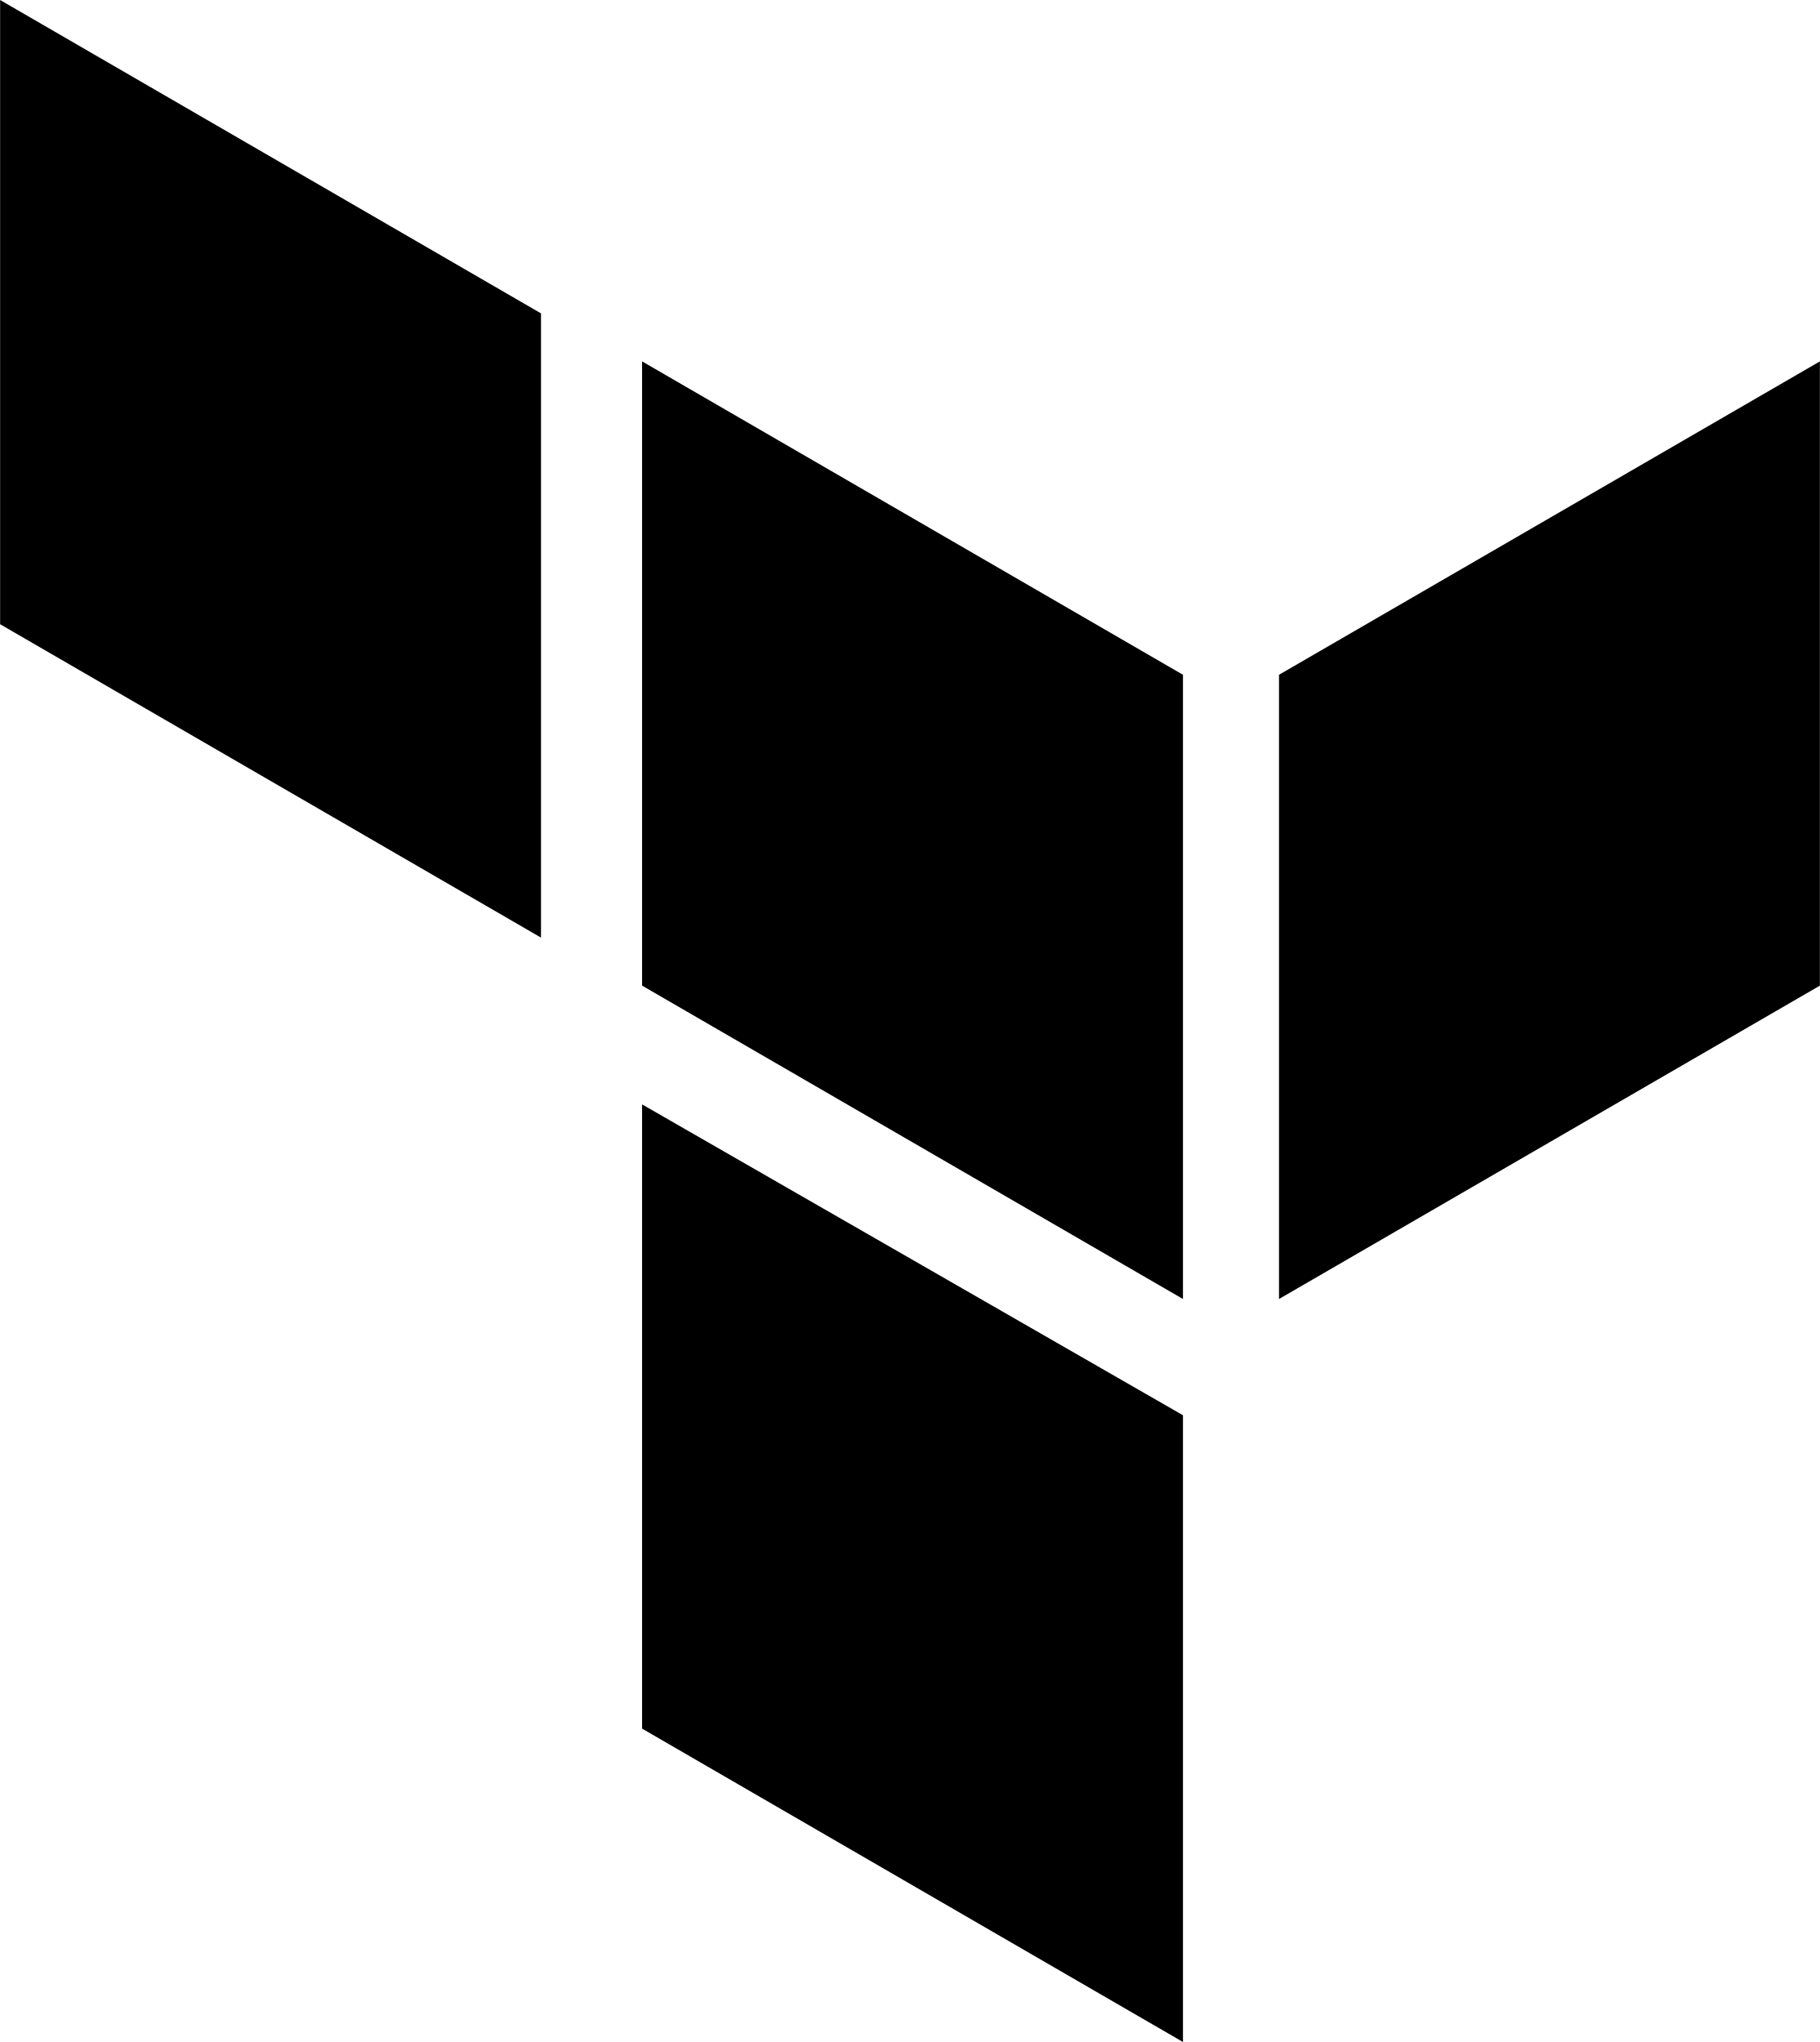
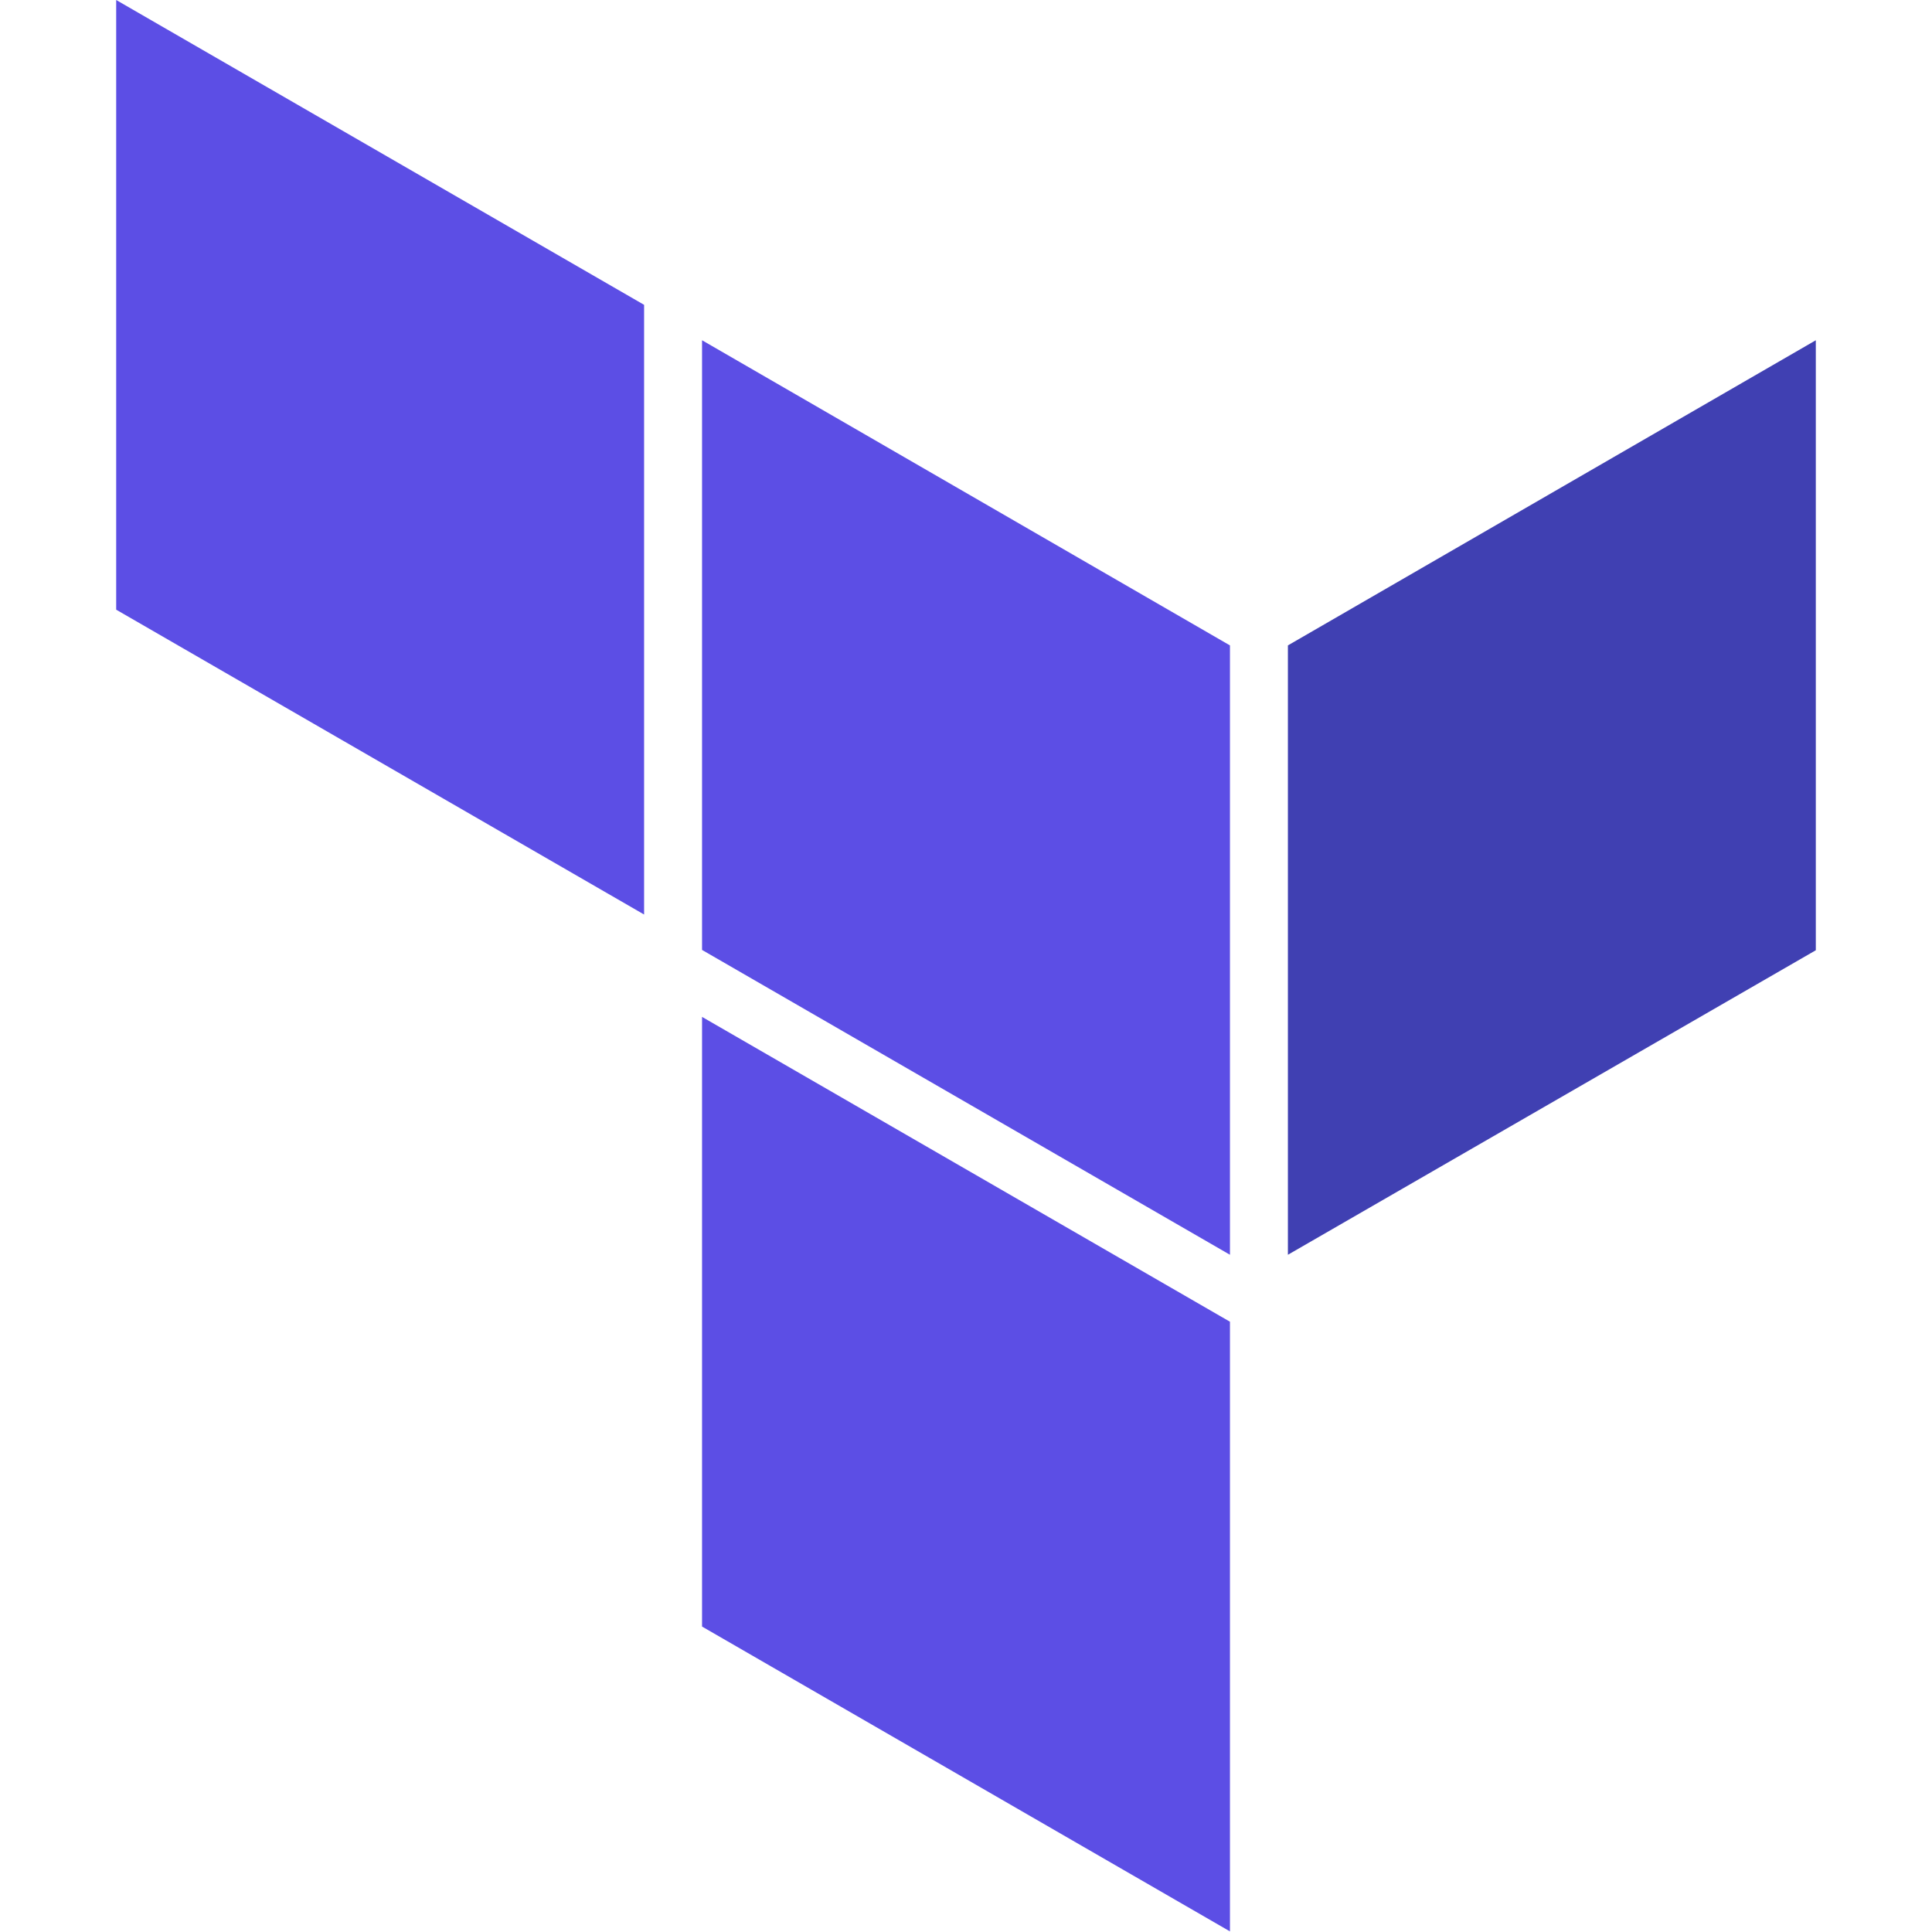
- <svg xmlns="http://www.w3.org/2000/svg" id="Layer_1" viewBox="0 0 72 80.8" width="2228" height="2500">
-   <style>.st0{fill:#000}</style>
-   <g id="XMLID_8_">
-     <path id="XMLID_21_" class="st0" d="M25.4 14.3l21.4 12.4v24.7L25.4 39z" />
-     <path id="XMLID_20_" class="st0" d="M50.6 26.7L72 14.3V39L50.6 51.4z" />
-     <path id="XMLID_19_" class="st0" d="M0 0l21.4 12.4v24.7L0 24.7z" />
-     <path id="XMLID_18_" class="st0" d="M25.4 43.7L46.8 56v24.8L25.4 68.4z" />
+ <svg xmlns="http://www.w3.org/2000/svg" width="800px" height="800px" viewBox="-17.5 0 291 291" version="1.1" preserveAspectRatio="xMidYMid">
+   <g>
+     <polygon fill="#4040B2" points="176.485 188.994 256 143.127 256 51.249 176.485 97.212">
+ 
+ </polygon>
+     <path d="M88.243,51.249 L167.758,97.212 L167.758,188.994 L88.243,143.079 M0,91.83 L79.515,137.746 L79.515,45.915 L0,0 M88.243,244.994 L167.758,290.909 L167.758,199.079 L88.243,153.164" fill="#5C4EE5">
+ 
+ </path>
  </g>
</svg>
